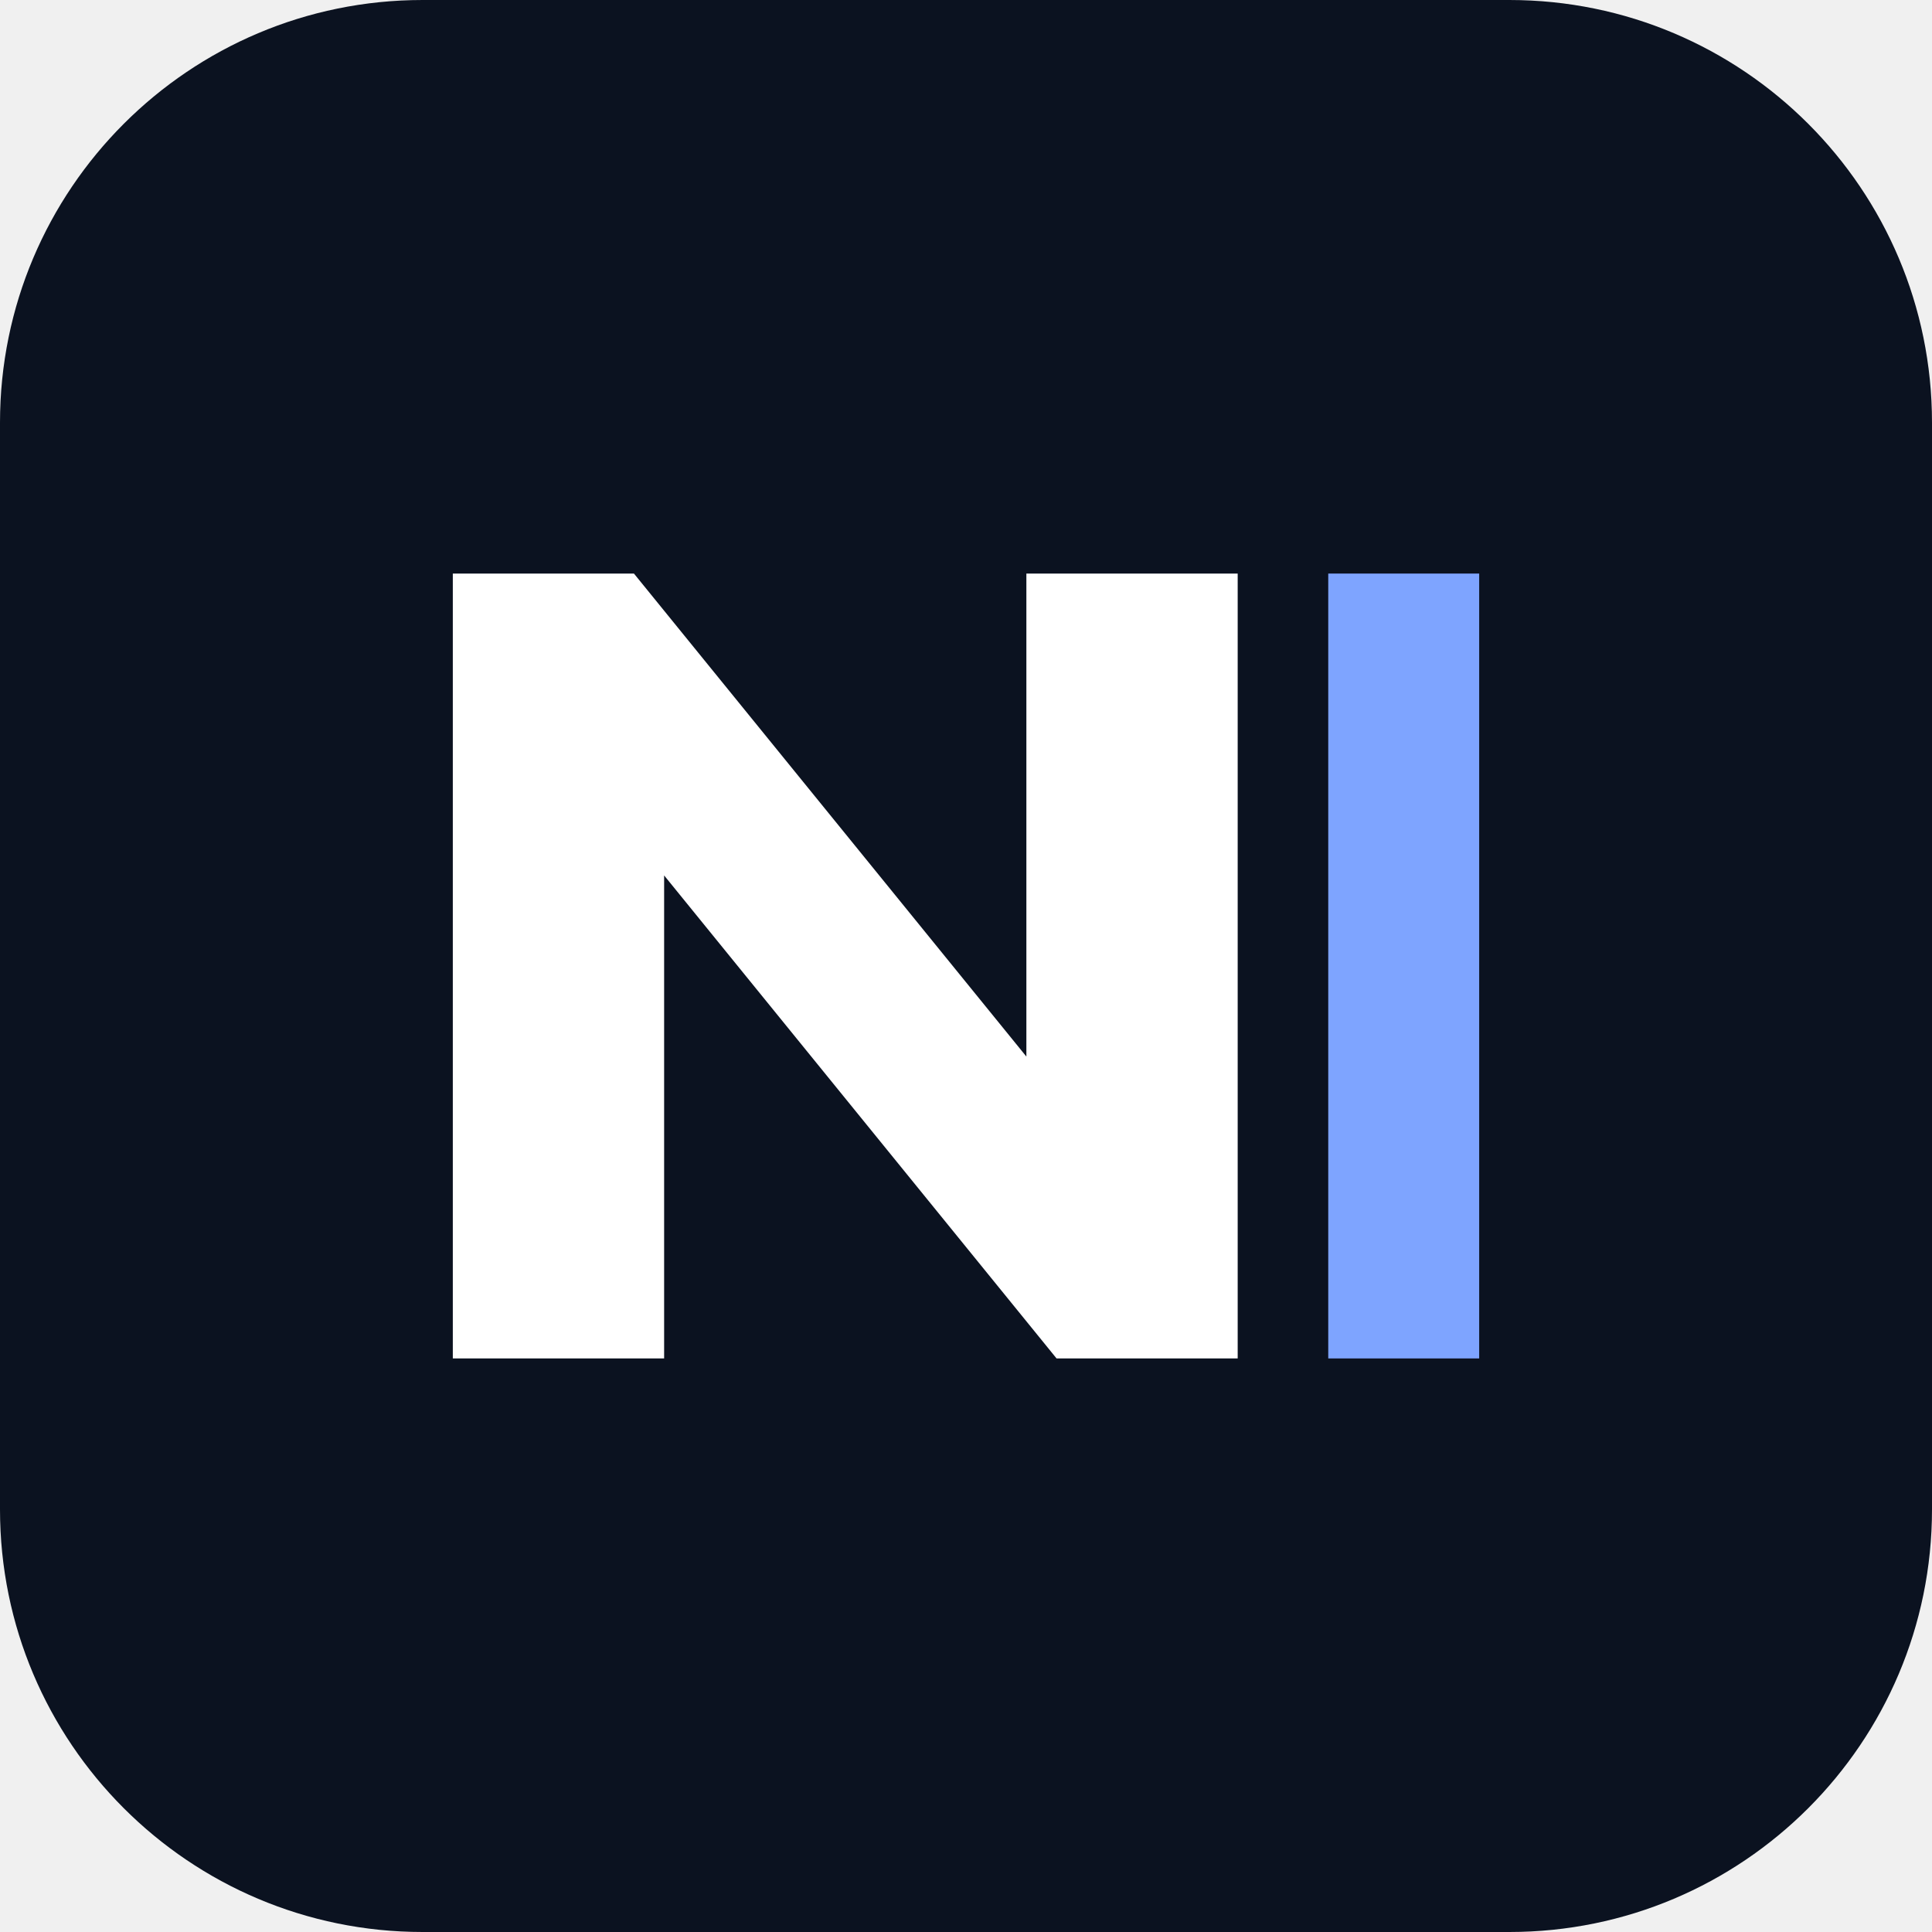
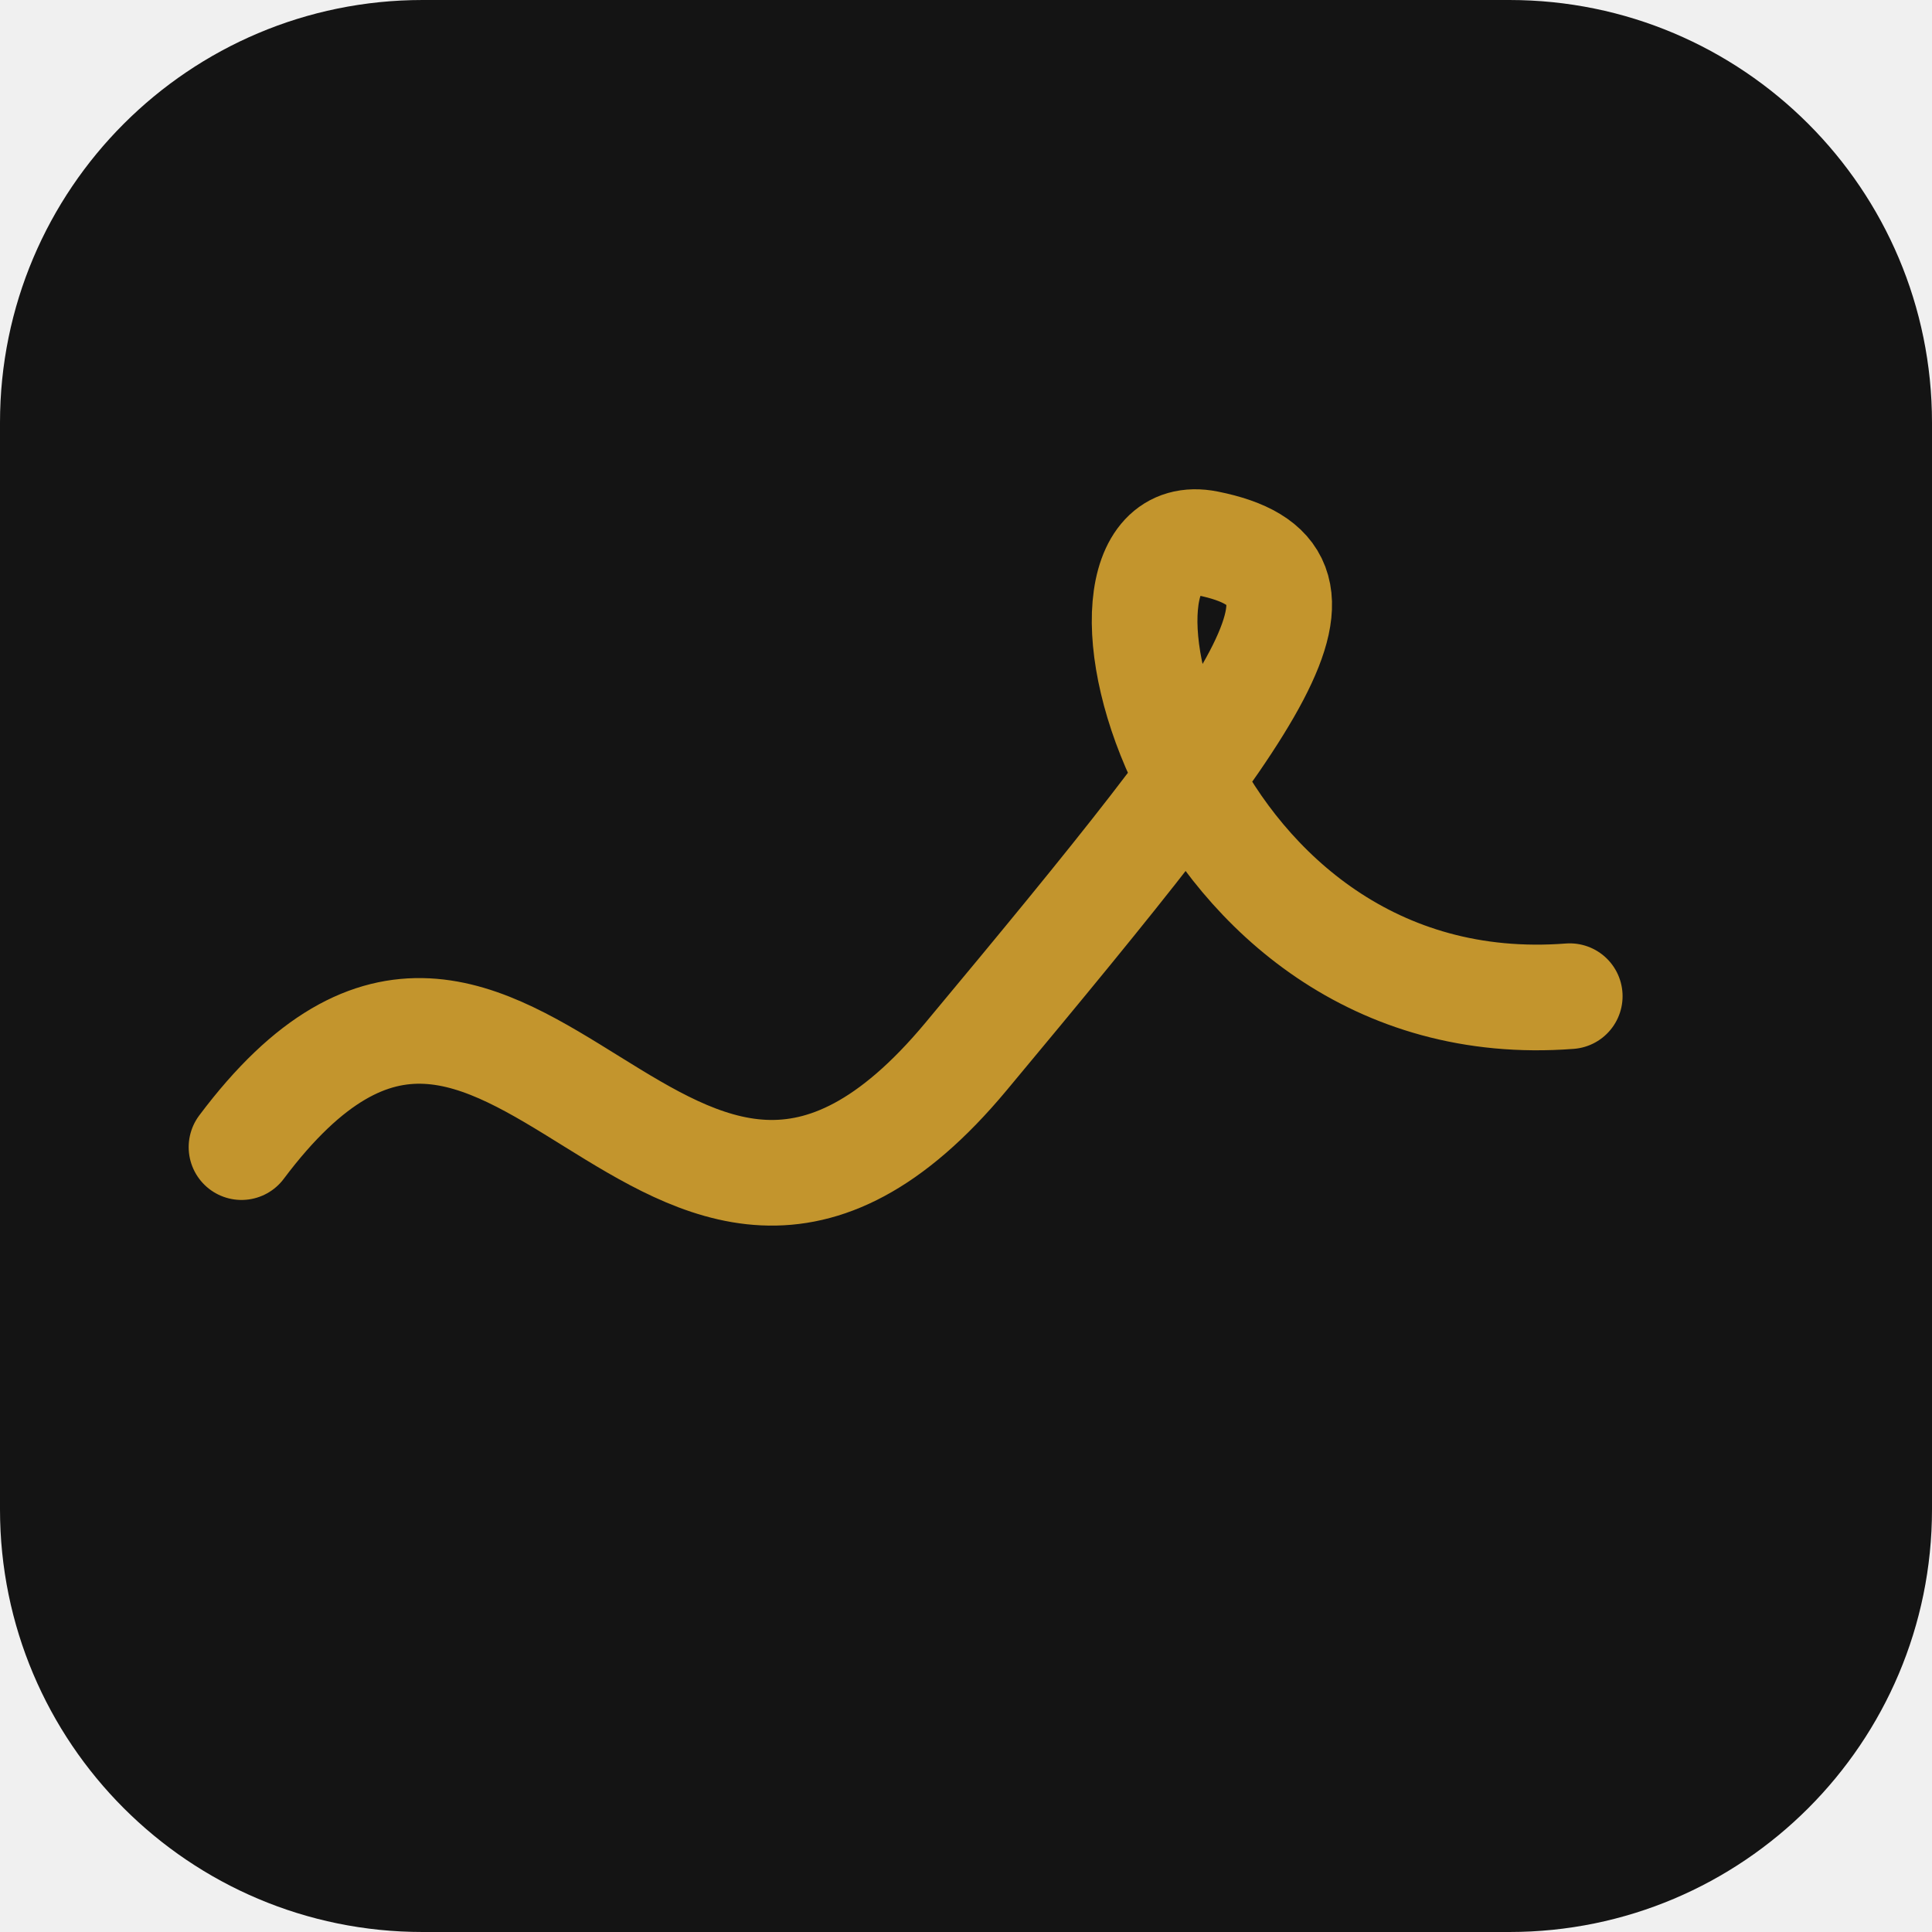
- <svg xmlns="http://www.w3.org/2000/svg" viewBox="0 0 64 64" role="img" aria-label="NS initials">
-   <rect width="64" height="64" rx="14" fill="#0b1220" />
-   <path d="M15 45V19h6l13 16V19h7v26h-6L22 29v16z" fill="#fff" />
-   <path d="M44 19h5v26h-5z" fill="#7ea4ff" />
+ <svg xmlns="http://www.w3.org/2000/svg" viewBox="0 0 64 64">
+   <rect width="64" height="64" rx="14" fill="#141414" />
+   <path d="M8 38C17 26 22 47 32 35S45 19 40 18S39 34 52 33" fill="none" stroke="#c3952d" stroke-width="3.5" stroke-linecap="round" stroke-linejoin="round" />
</svg>
